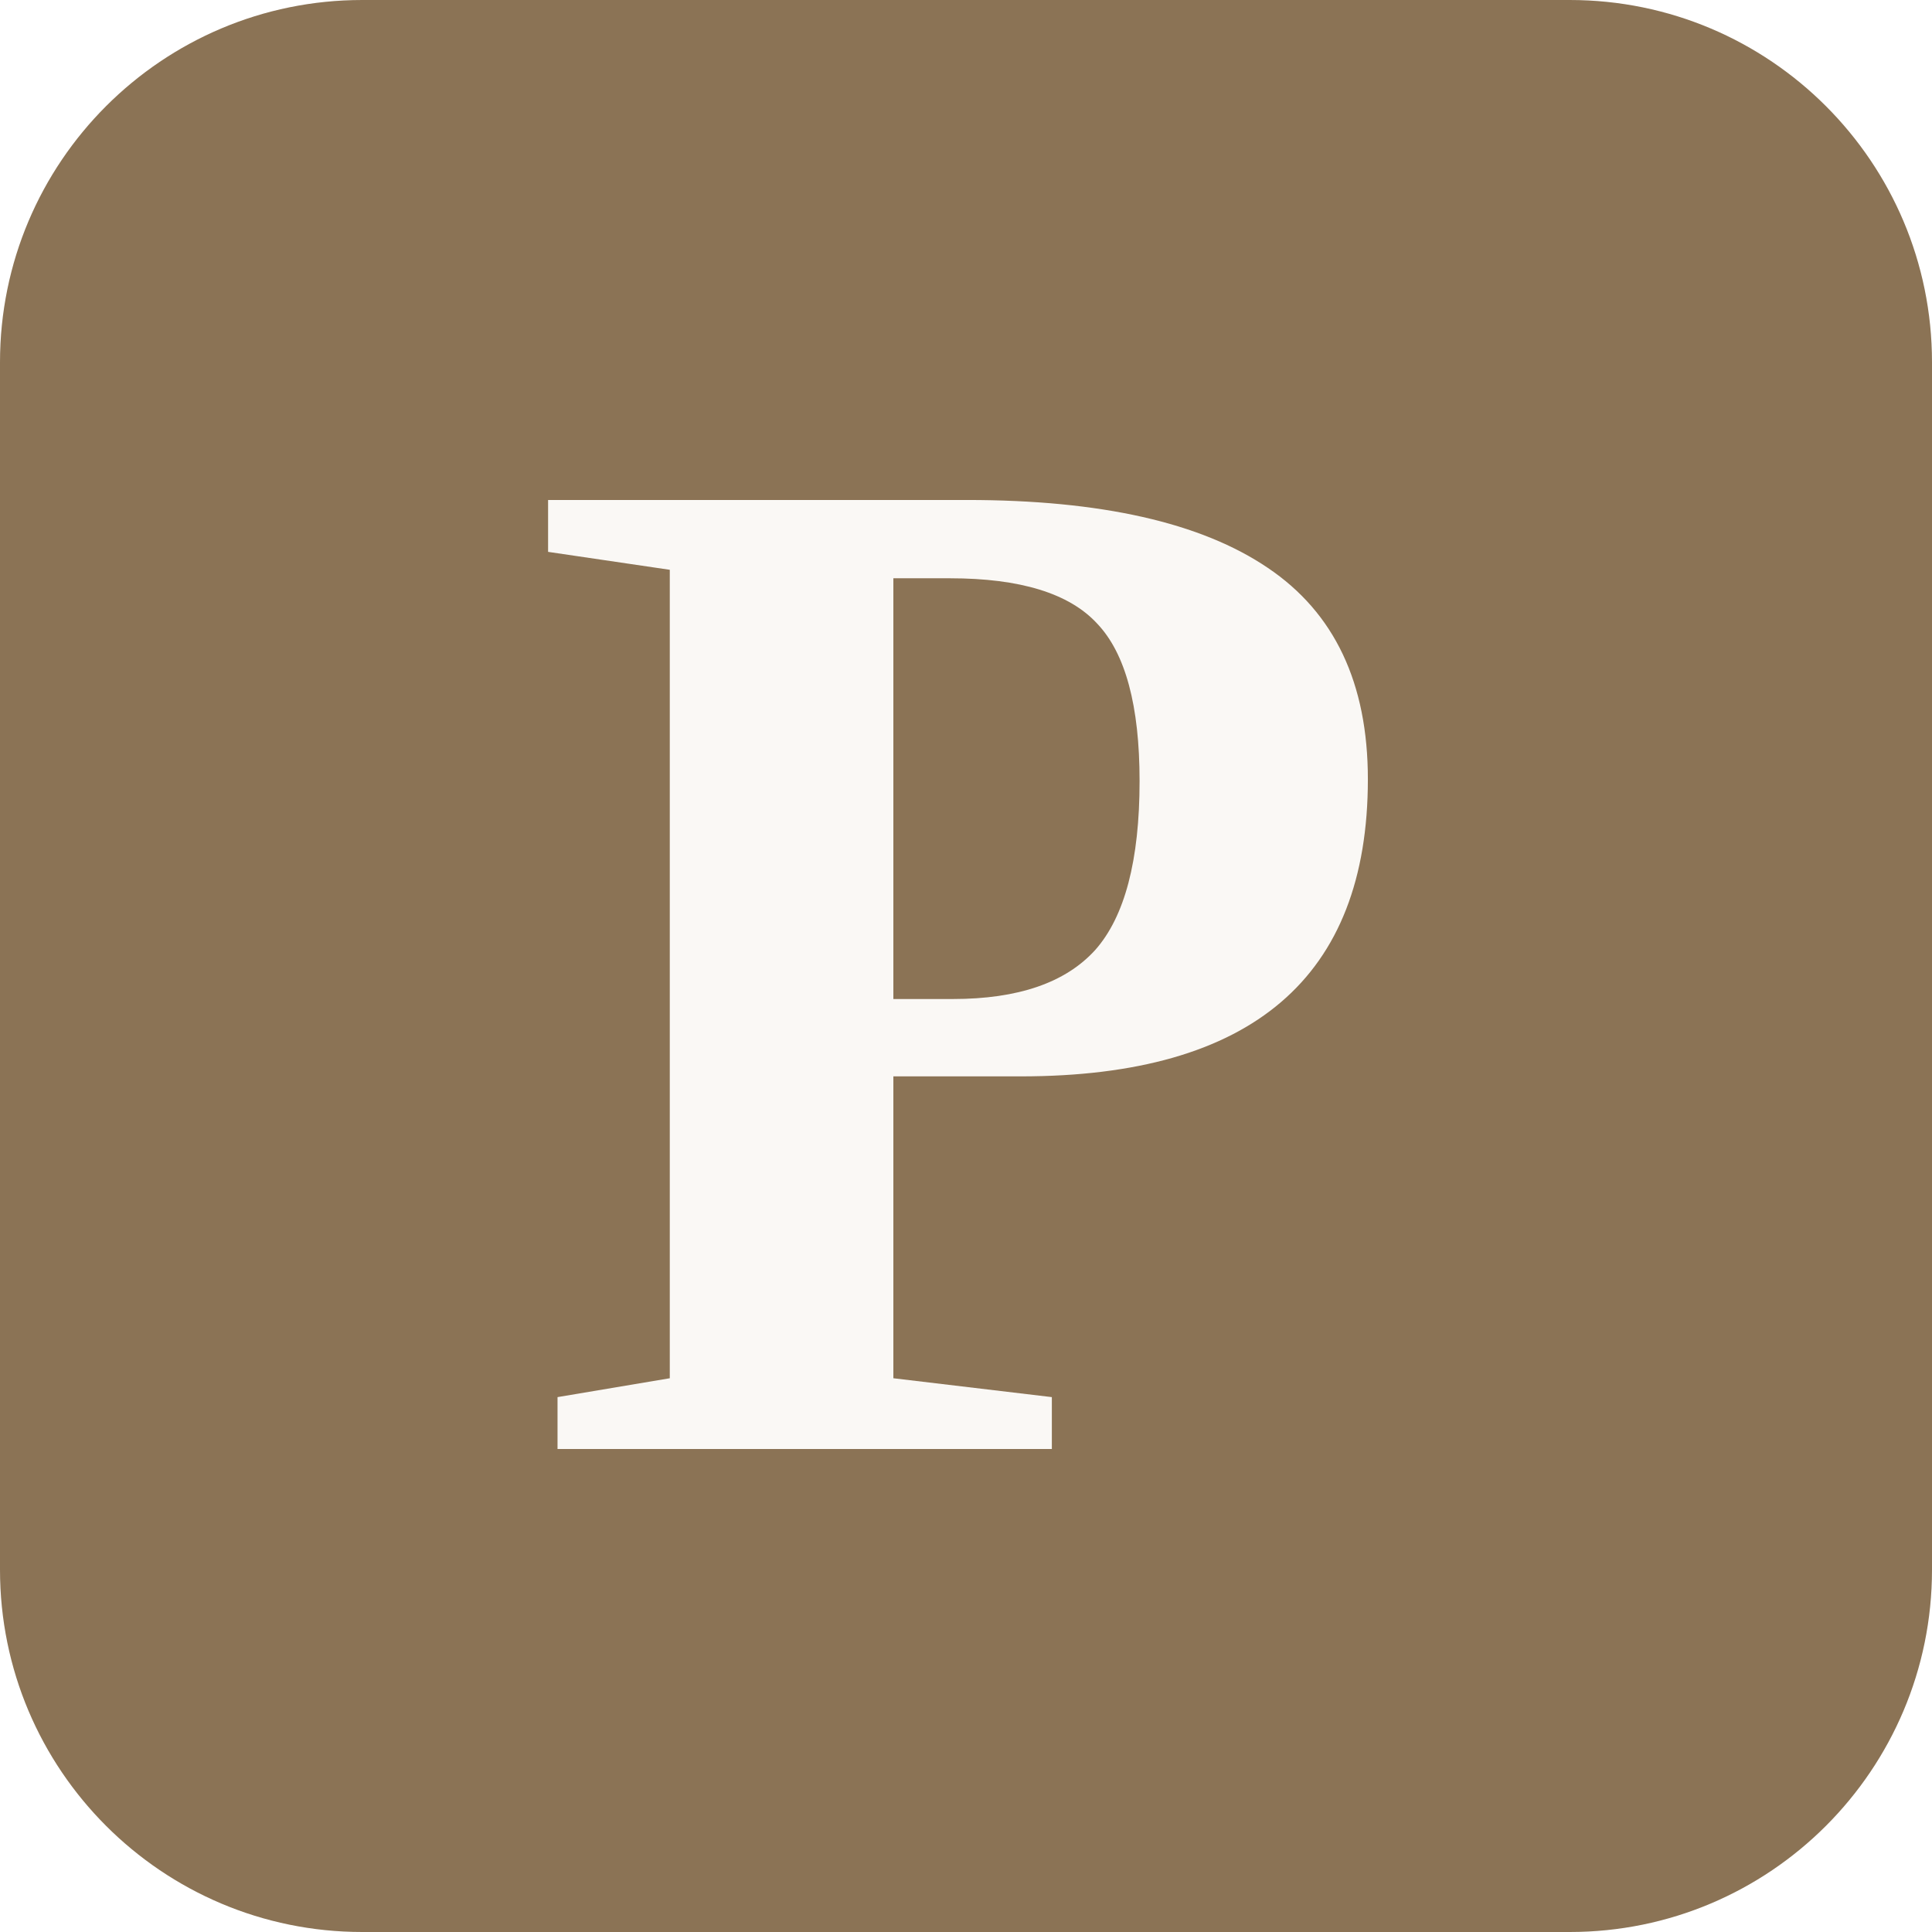
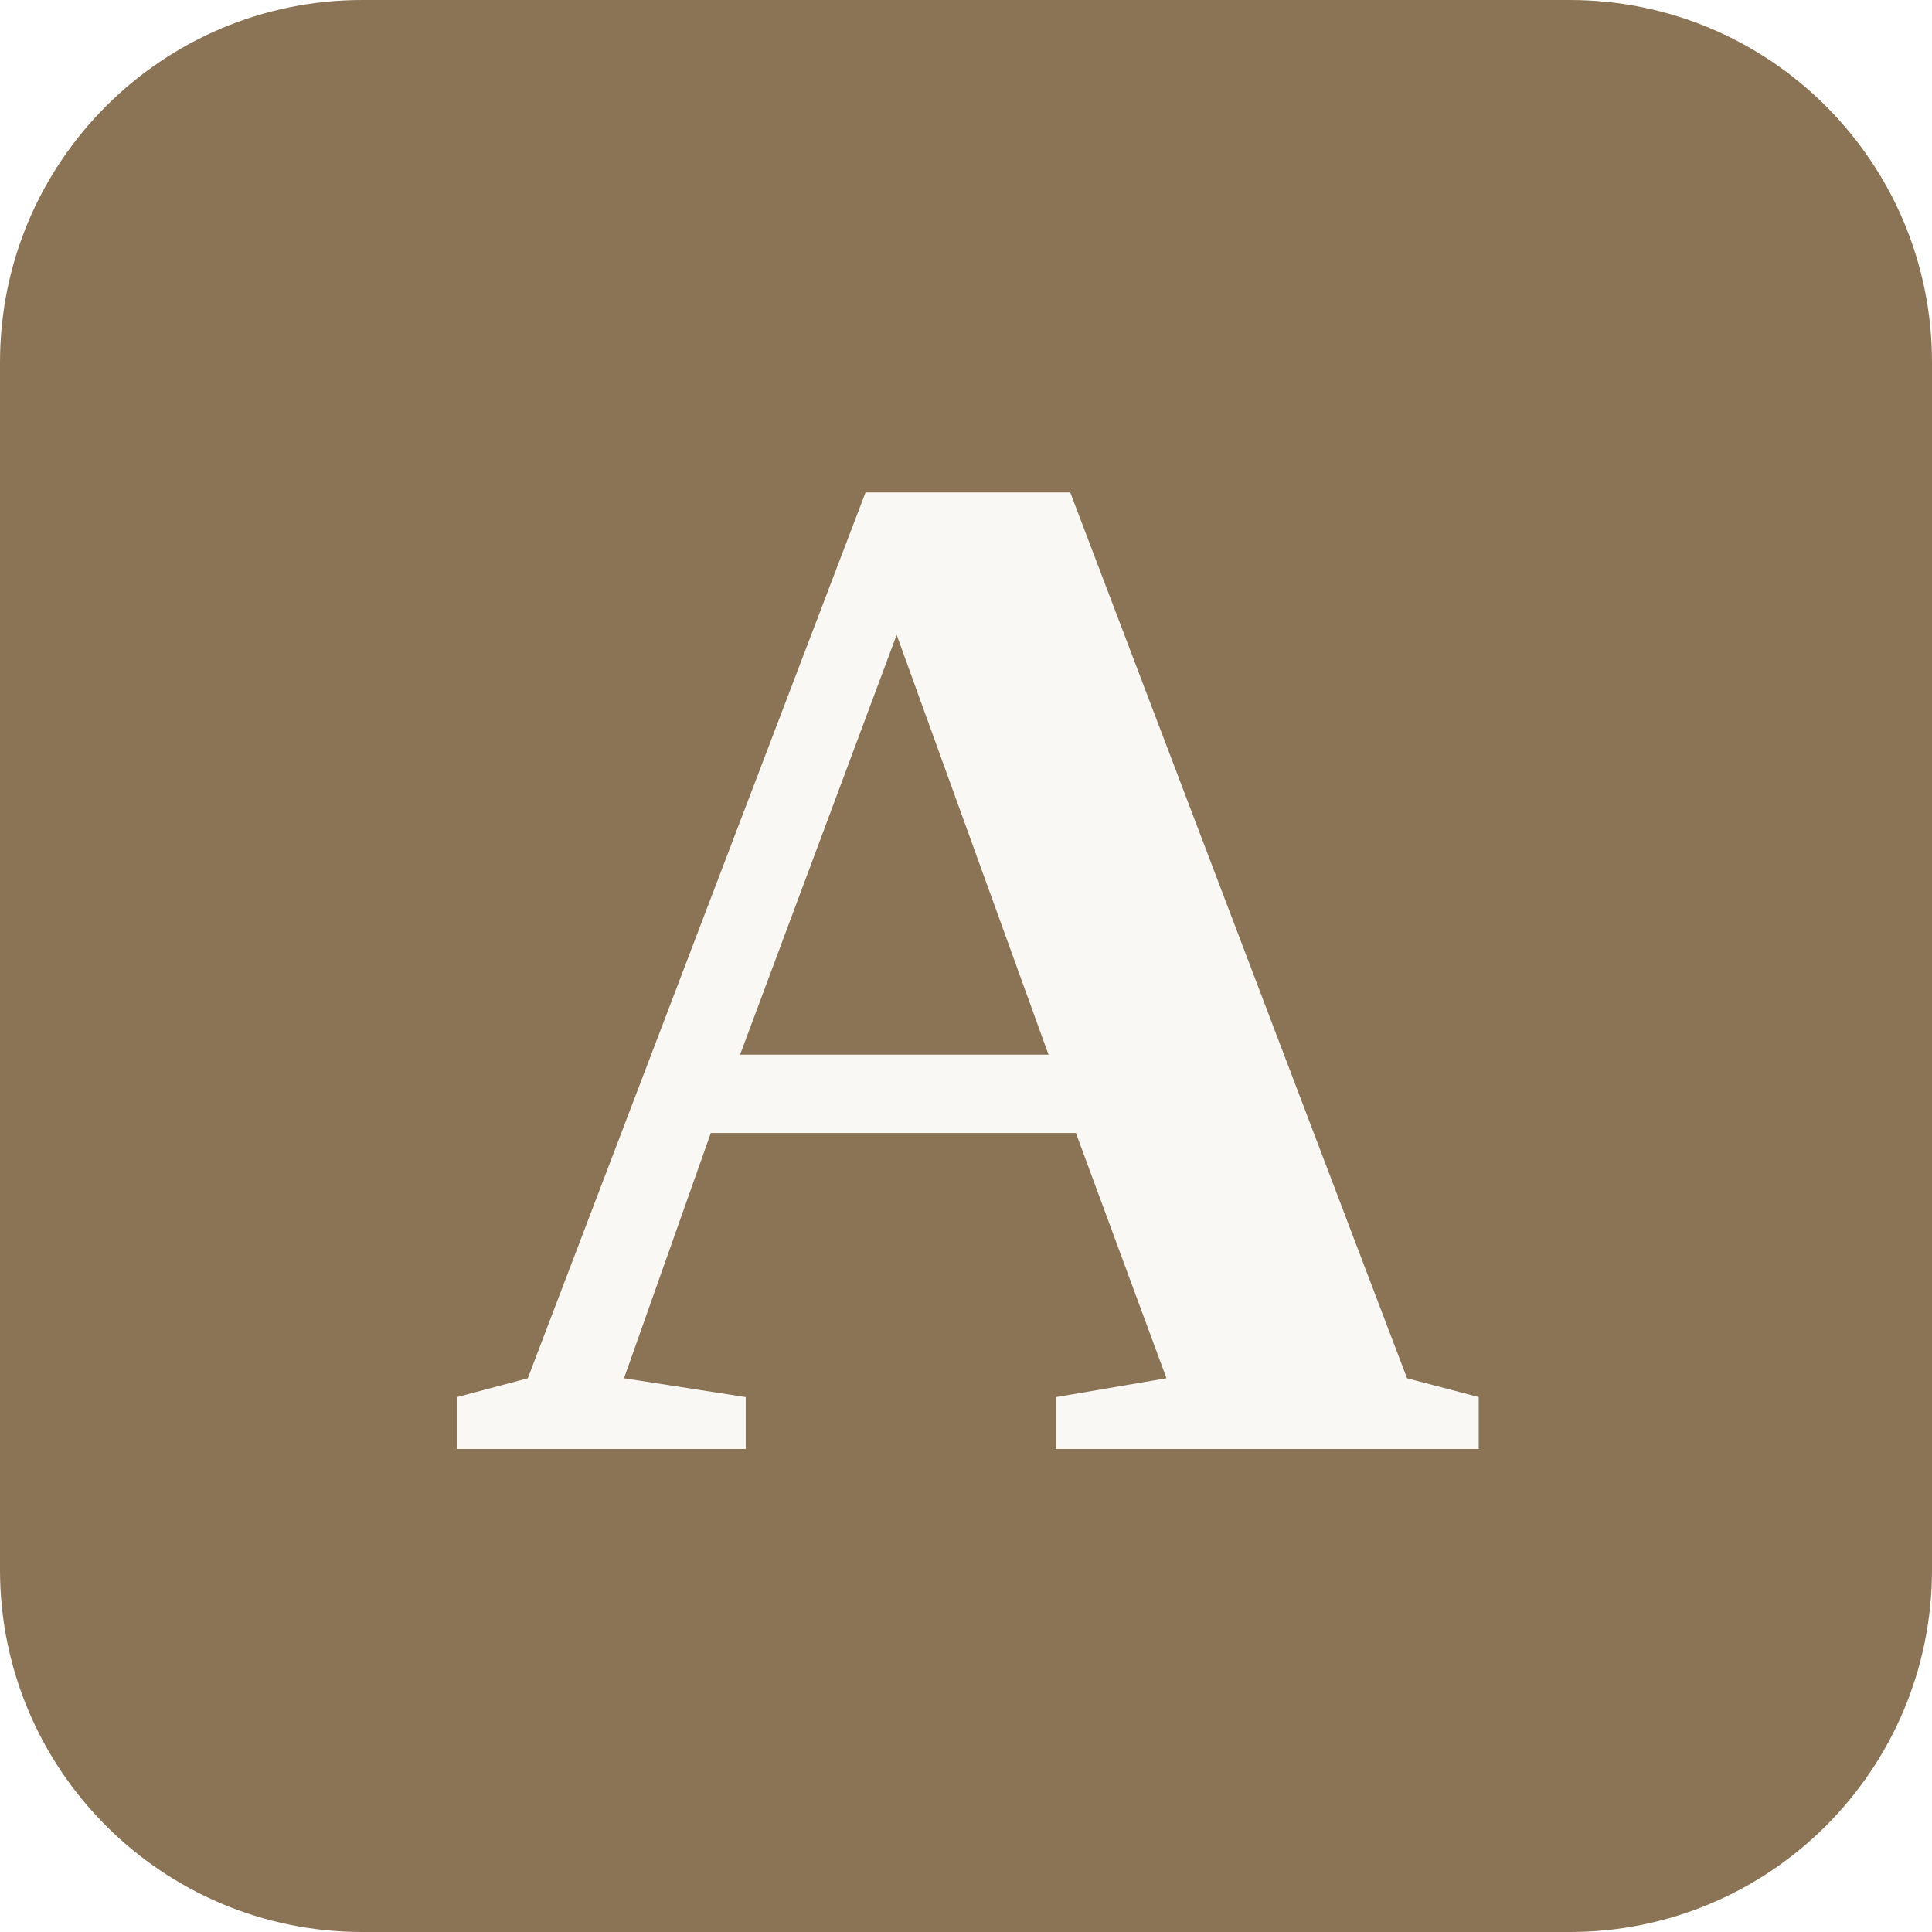
<svg xmlns="http://www.w3.org/2000/svg" viewBox="0 0 32 32">
  <rect width="32" height="32" rx="6" fill="#8B7355" />
-   <text x="16" y="24" font-family="Georgia, 'Times New Roman', serif" font-size="24" font-weight="bold" fill="#FAF8F5" text-anchor="middle">P</text>
+   <text x="16" y="24" font-family="Georgia, 'Times New Roman', serif" font-size="24" font-weight="bold" fill="#FAF8F5" text-anchor="middle">A</text>
</svg>
